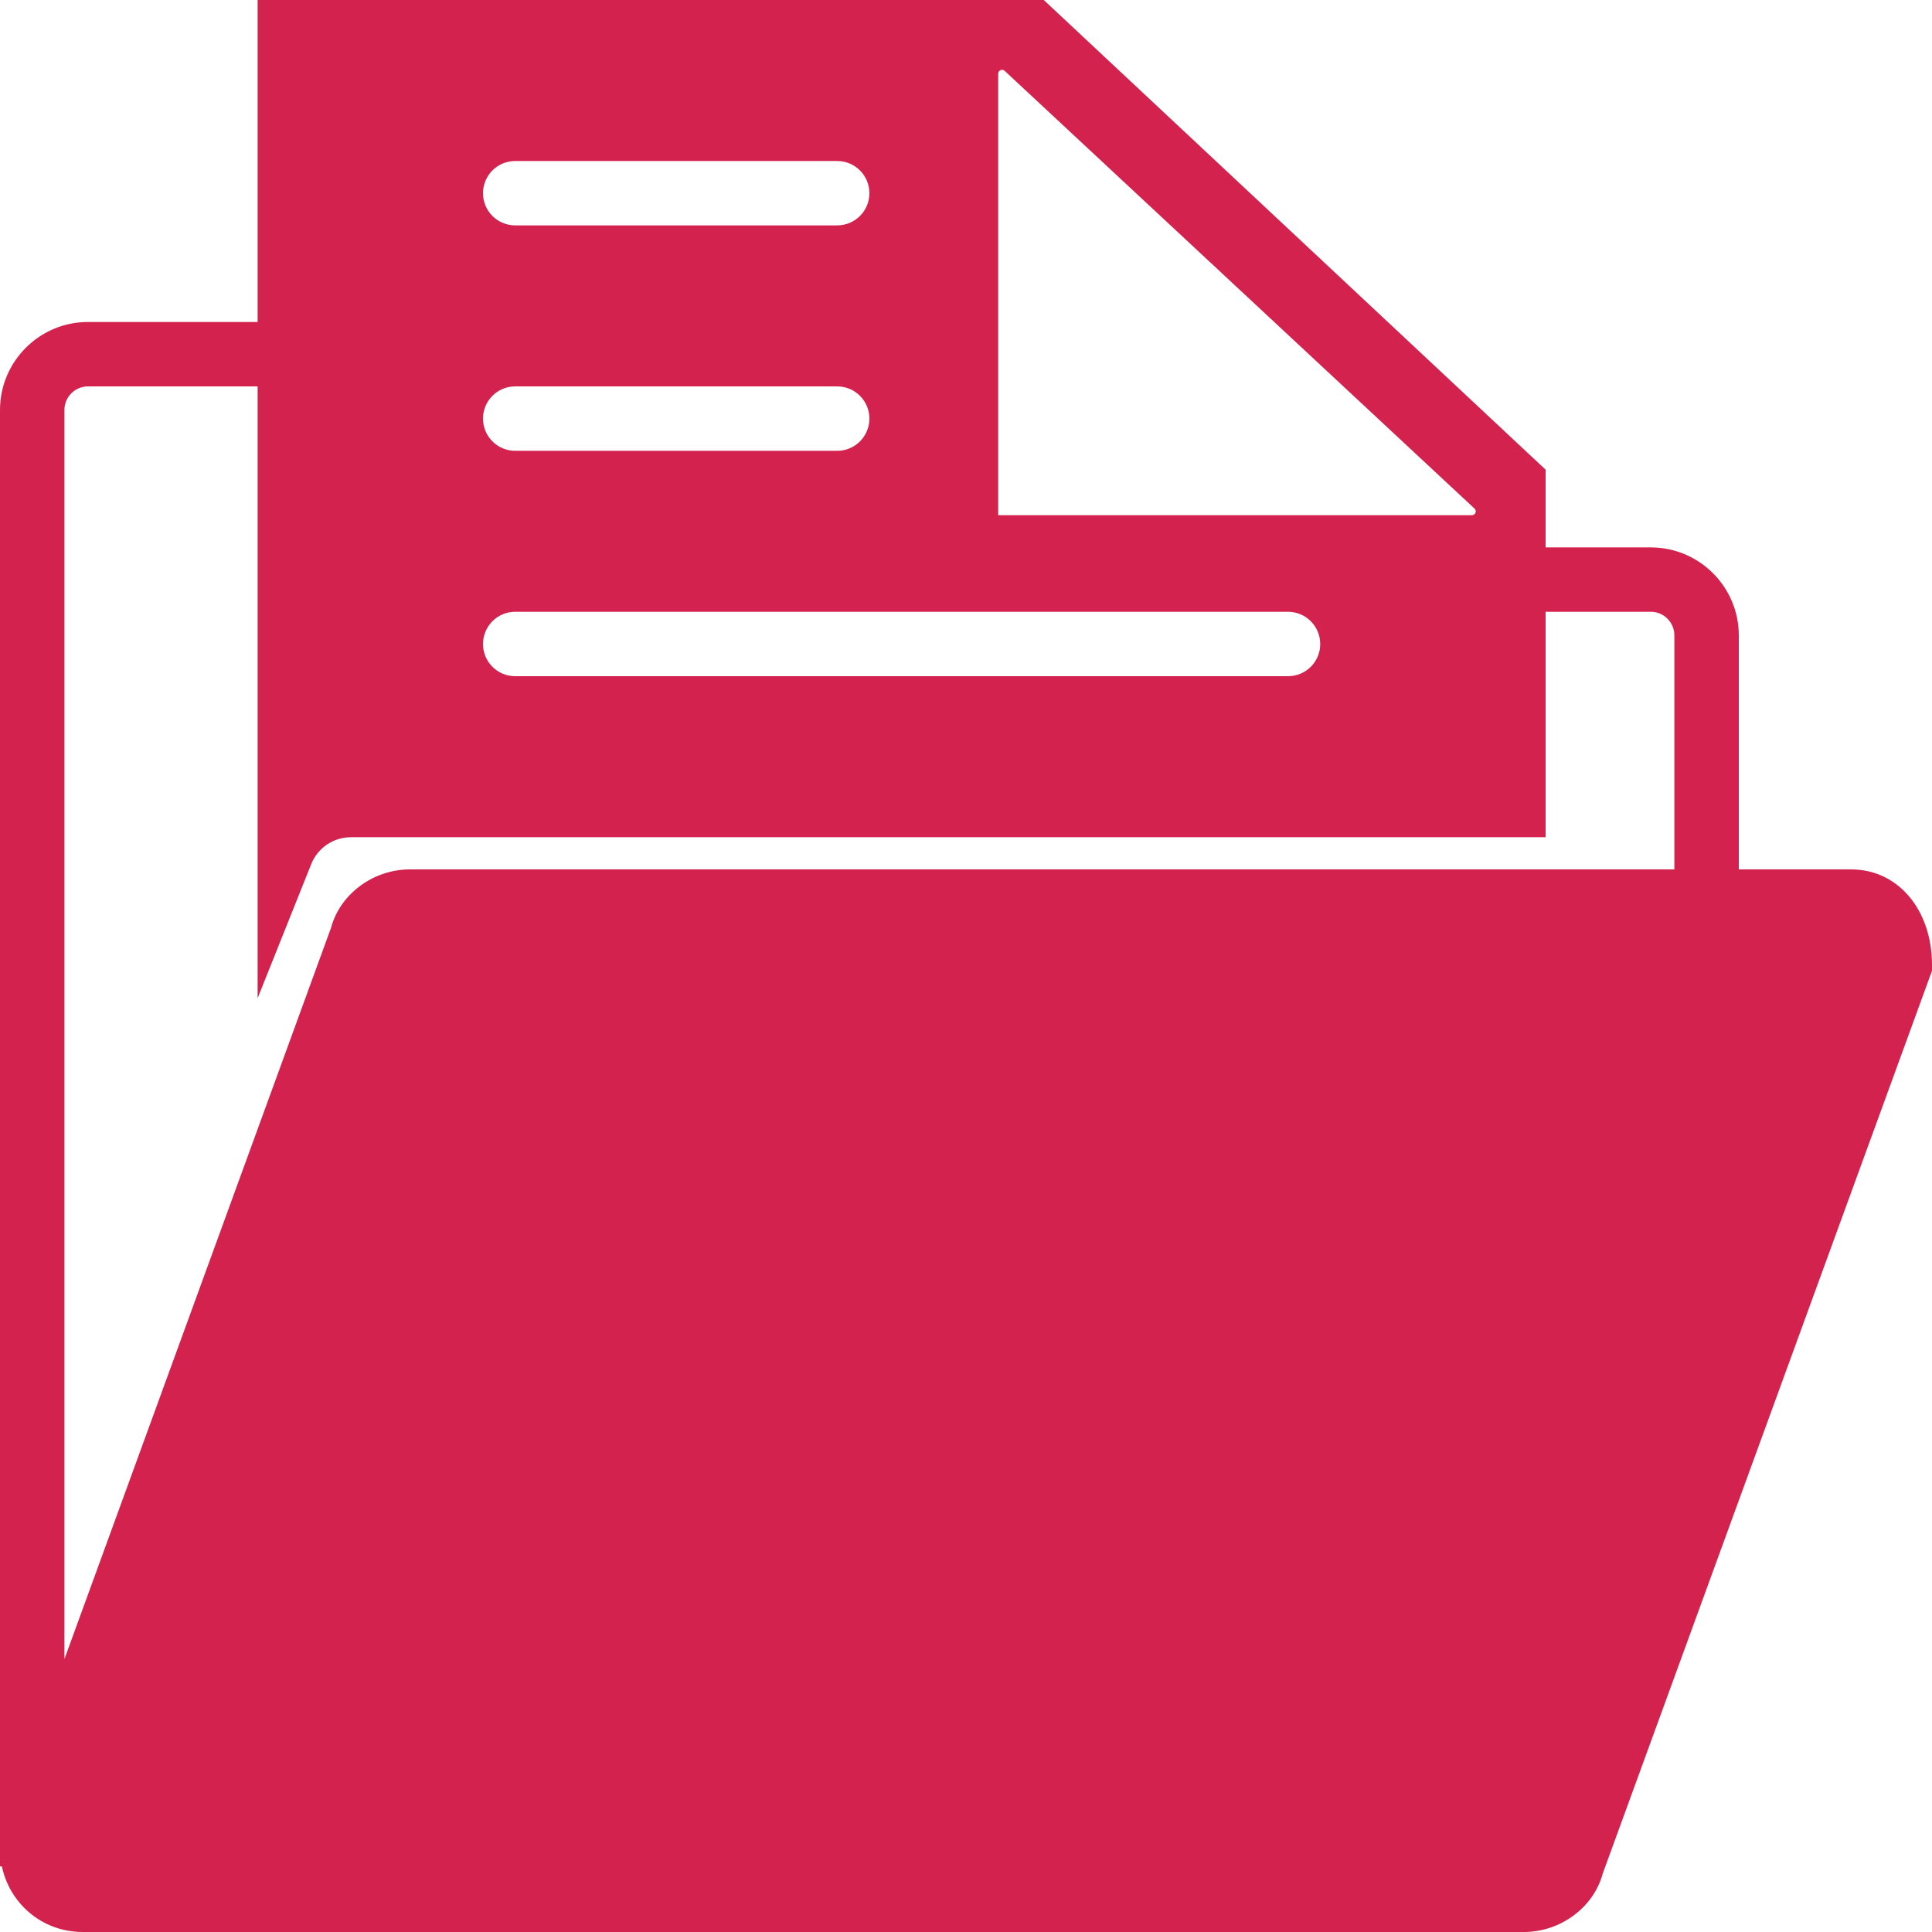
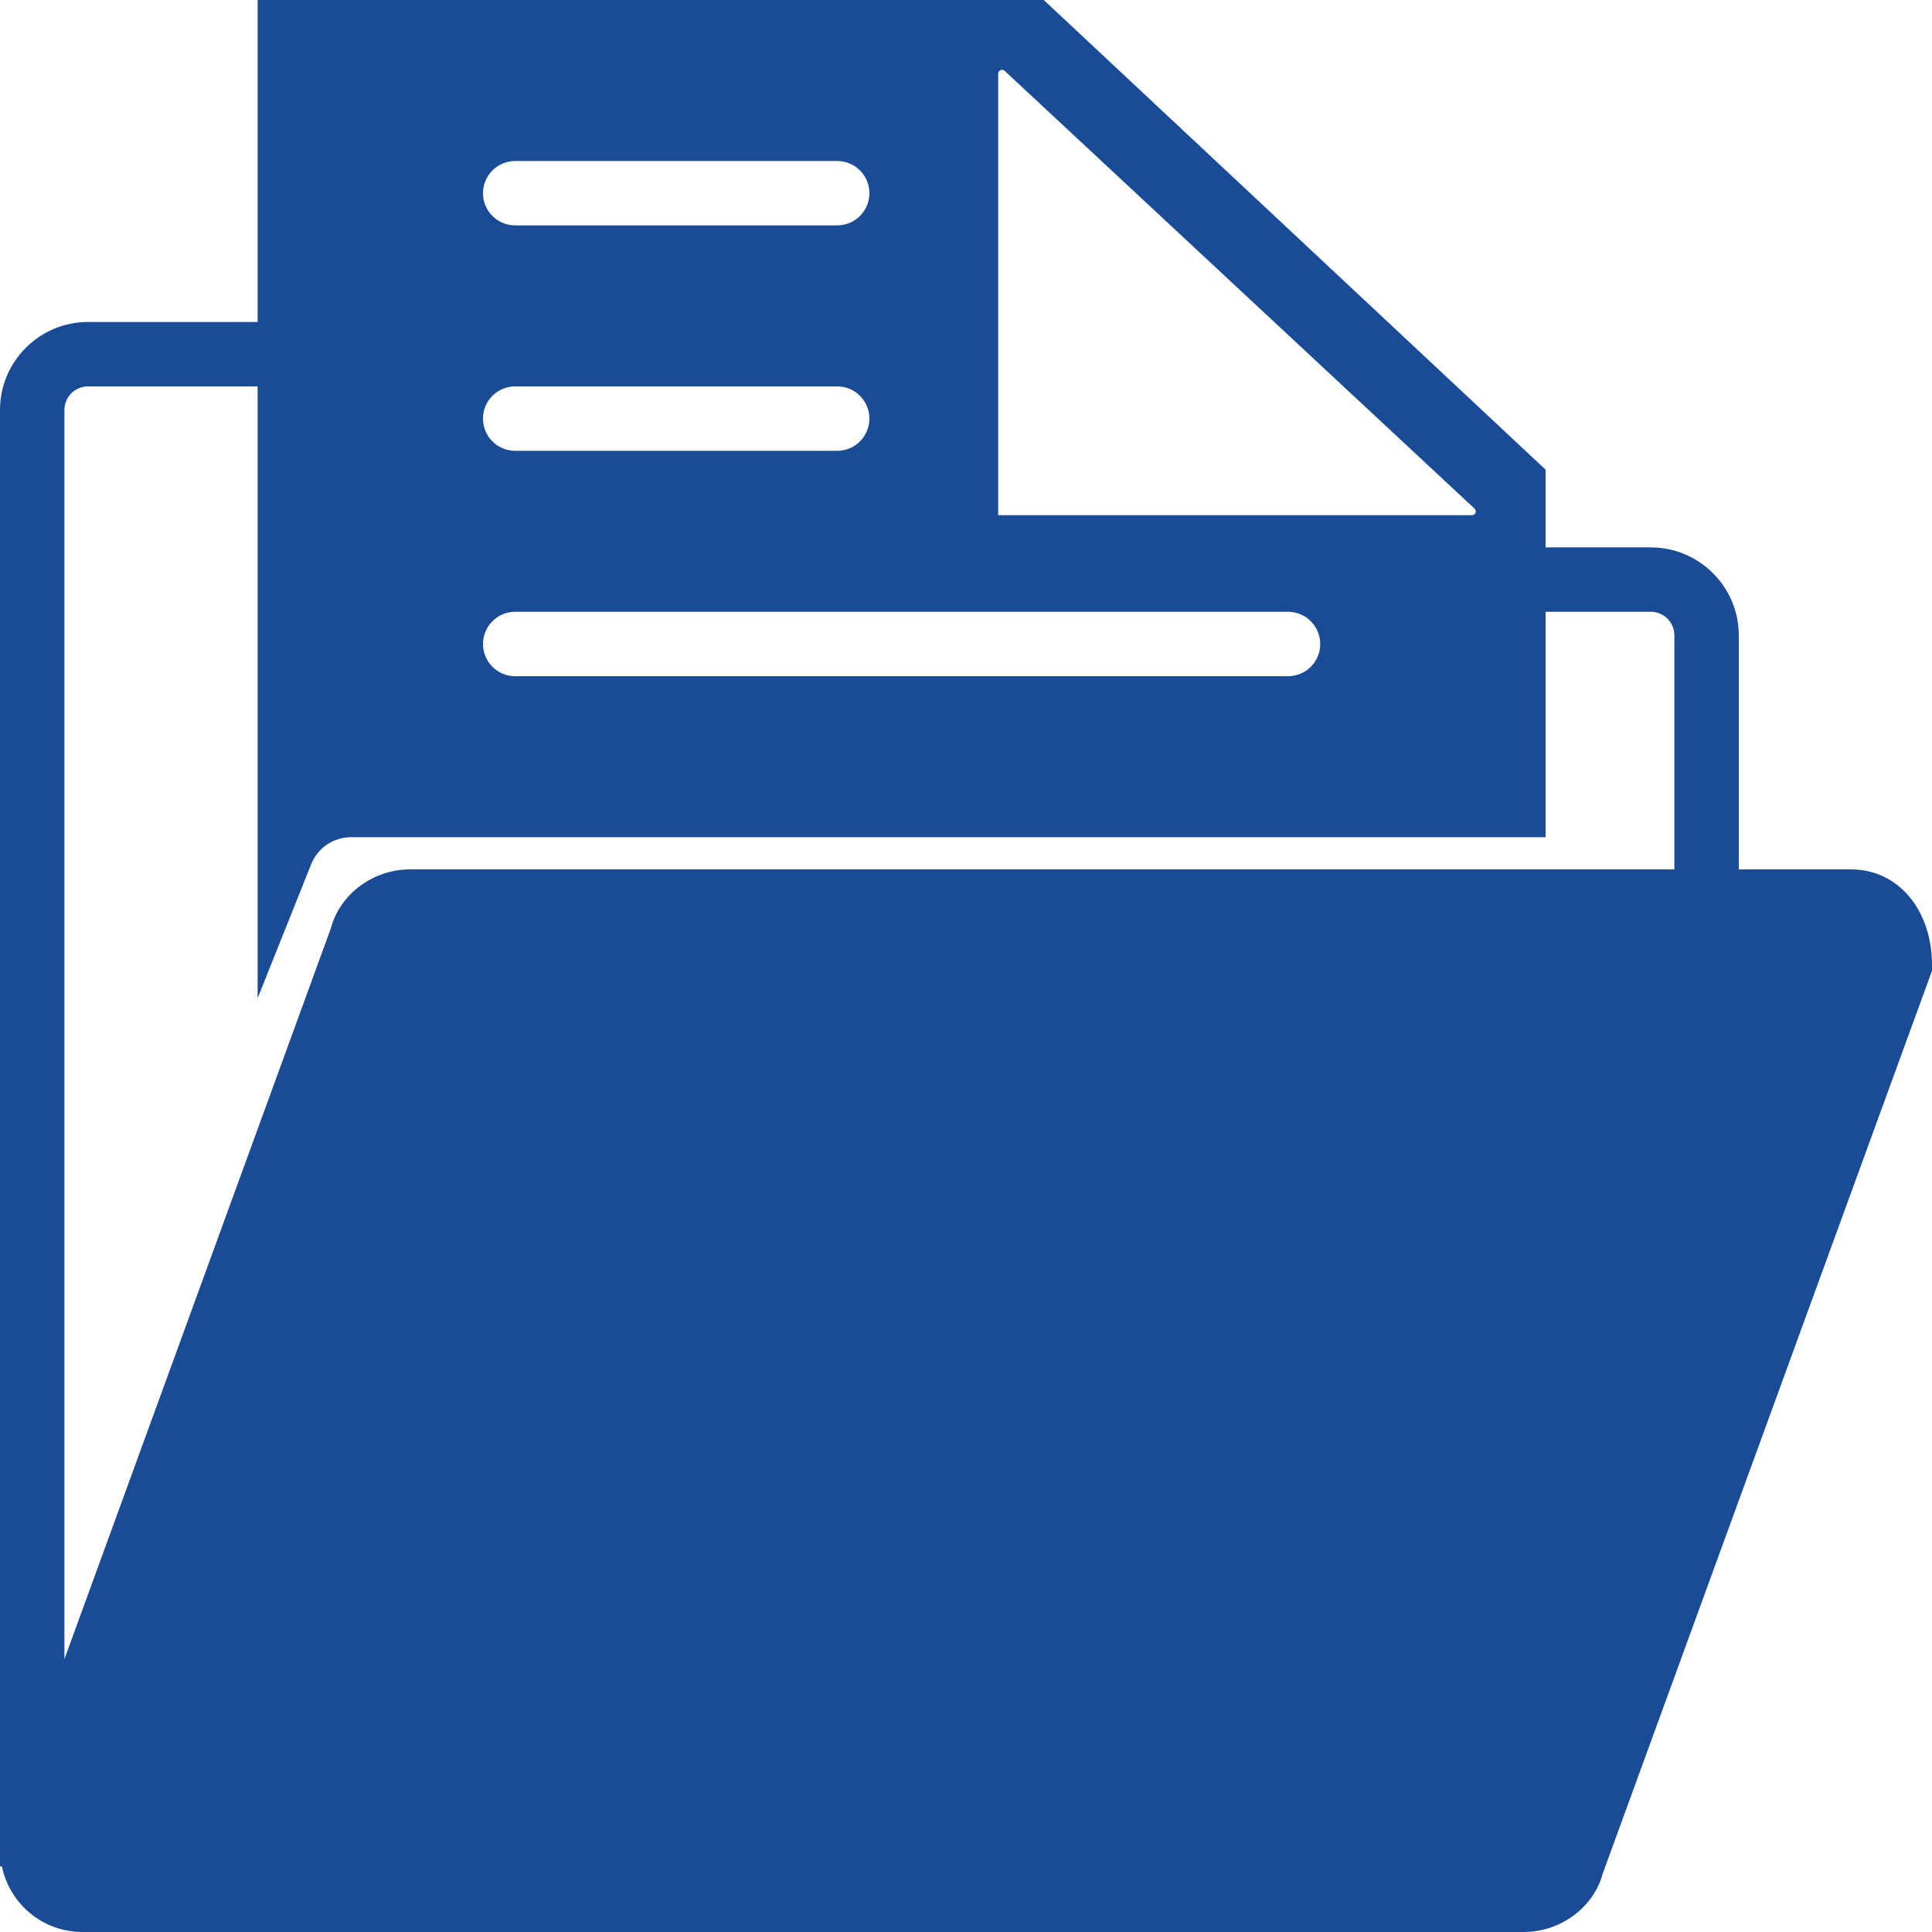
<svg xmlns="http://www.w3.org/2000/svg" width="32" height="32" viewBox="0 0 32 32" fill="none">
-   <path d="M30.661 14.4H28.8V10.524C28.8 9.721 28.146 9.067 27.343 9.067H25.6V7.779L17.288 0H4.267V5.333H1.457C0.654 5.333 0 5.987 0 6.79V30.913L0.031 30.914C0.073 31.11 0.156 31.298 0.282 31.463C0.543 31.805 0.939 32 1.368 32H25.239C25.856 32 26.399 31.584 26.546 31.033L32 16.079V15.985C32 15.067 31.437 14.4 30.661 14.4ZM16.533 1.22C16.533 1.164 16.602 1.135 16.642 1.175L24.424 8.425C24.465 8.465 24.436 8.533 24.38 8.533H16.533V1.22ZM8.533 2.667H13.867C14.161 2.667 14.4 2.905 14.4 3.2C14.4 3.495 14.161 3.733 13.867 3.733H8.533C8.239 3.733 8 3.495 8 3.2C8 2.905 8.239 2.667 8.533 2.667ZM8.533 6.4H13.867C14.161 6.4 14.4 6.638 14.4 6.933C14.4 7.228 14.161 7.467 13.867 7.467H8.533C8.239 7.467 8 7.228 8 6.933C8 6.638 8.239 6.4 8.533 6.4ZM8.533 10.133H21.333C21.628 10.133 21.867 10.372 21.867 10.667C21.867 10.962 21.628 11.2 21.333 11.2H8.533C8.239 11.2 8 10.962 8 10.667C8 10.372 8.239 10.133 8.533 10.133ZM5.483 15.367L1.067 27.48V6.79C1.067 6.575 1.242 6.4 1.457 6.4H4.267V16.533L5.155 14.312C5.263 14.043 5.523 13.867 5.813 13.867H24.533H25.6V10.133H27.343C27.558 10.133 27.733 10.308 27.733 10.524V14.4H25.067H6.79C6.173 14.4 5.63 14.816 5.483 15.367Z" fill="#D3224D" />
+   <path d="M30.661 14.4H28.8V10.524C28.8 9.721 28.146 9.067 27.343 9.067H25.6V7.779L17.288 0H4.267V5.333H1.457C0.654 5.333 0 5.987 0 6.79V30.913L0.031 30.914C0.073 31.11 0.156 31.298 0.282 31.463C0.543 31.805 0.939 32 1.368 32H25.239C25.856 32 26.399 31.584 26.546 31.033L32 16.079V15.985C32 15.067 31.437 14.4 30.661 14.4ZM16.533 1.22C16.533 1.164 16.602 1.135 16.642 1.175L24.424 8.425C24.465 8.465 24.436 8.533 24.38 8.533H16.533V1.22ZM8.533 2.667H13.867C14.161 2.667 14.4 2.905 14.4 3.2C14.4 3.495 14.161 3.733 13.867 3.733H8.533C8.239 3.733 8 3.495 8 3.2C8 2.905 8.239 2.667 8.533 2.667ZM8.533 6.4H13.867C14.161 6.4 14.4 6.638 14.4 6.933C14.4 7.228 14.161 7.467 13.867 7.467H8.533C8.239 7.467 8 7.228 8 6.933C8 6.638 8.239 6.4 8.533 6.4ZM8.533 10.133H21.333C21.628 10.133 21.867 10.372 21.867 10.667C21.867 10.962 21.628 11.2 21.333 11.2H8.533C8.239 11.2 8 10.962 8 10.667C8 10.372 8.239 10.133 8.533 10.133ZM5.483 15.367L1.067 27.48V6.79C1.067 6.575 1.242 6.4 1.457 6.4H4.267V16.533L5.155 14.312C5.263 14.043 5.523 13.867 5.813 13.867H24.533H25.6V10.133H27.343C27.558 10.133 27.733 10.308 27.733 10.524V14.4H25.067H6.79C6.173 14.4 5.63 14.816 5.483 15.367Z" fill="#1A4B96" />
</svg>
